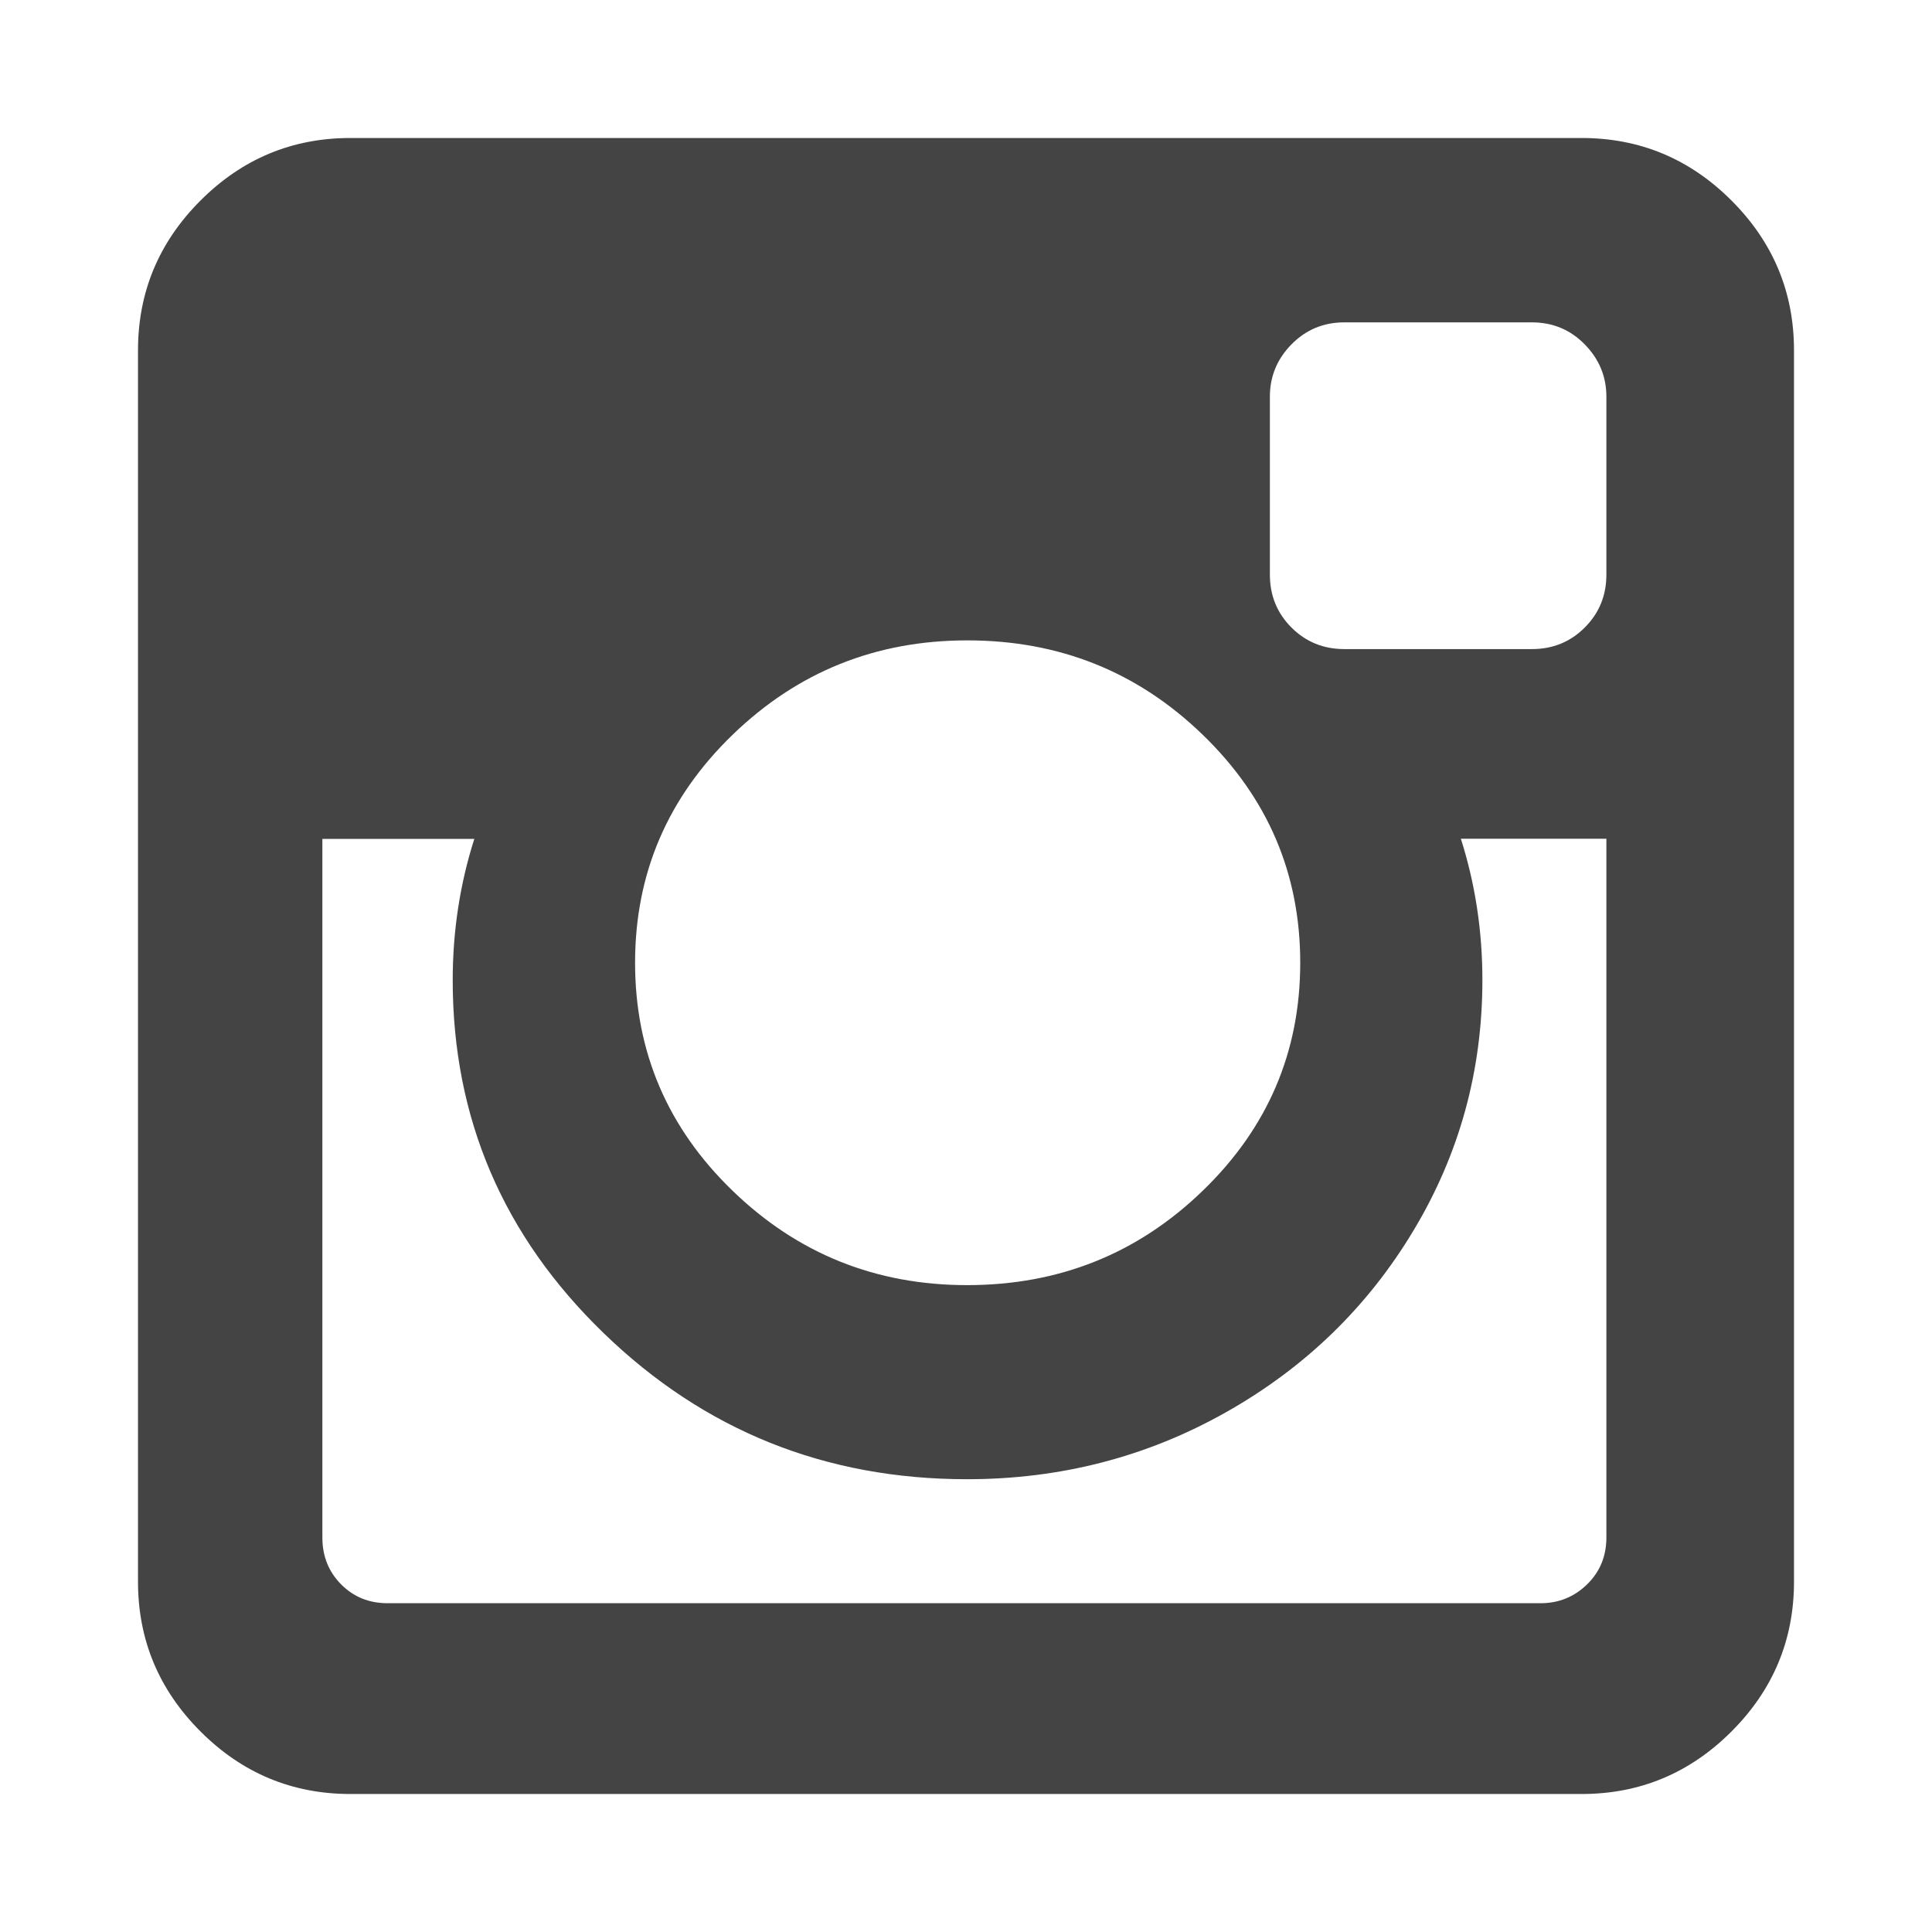
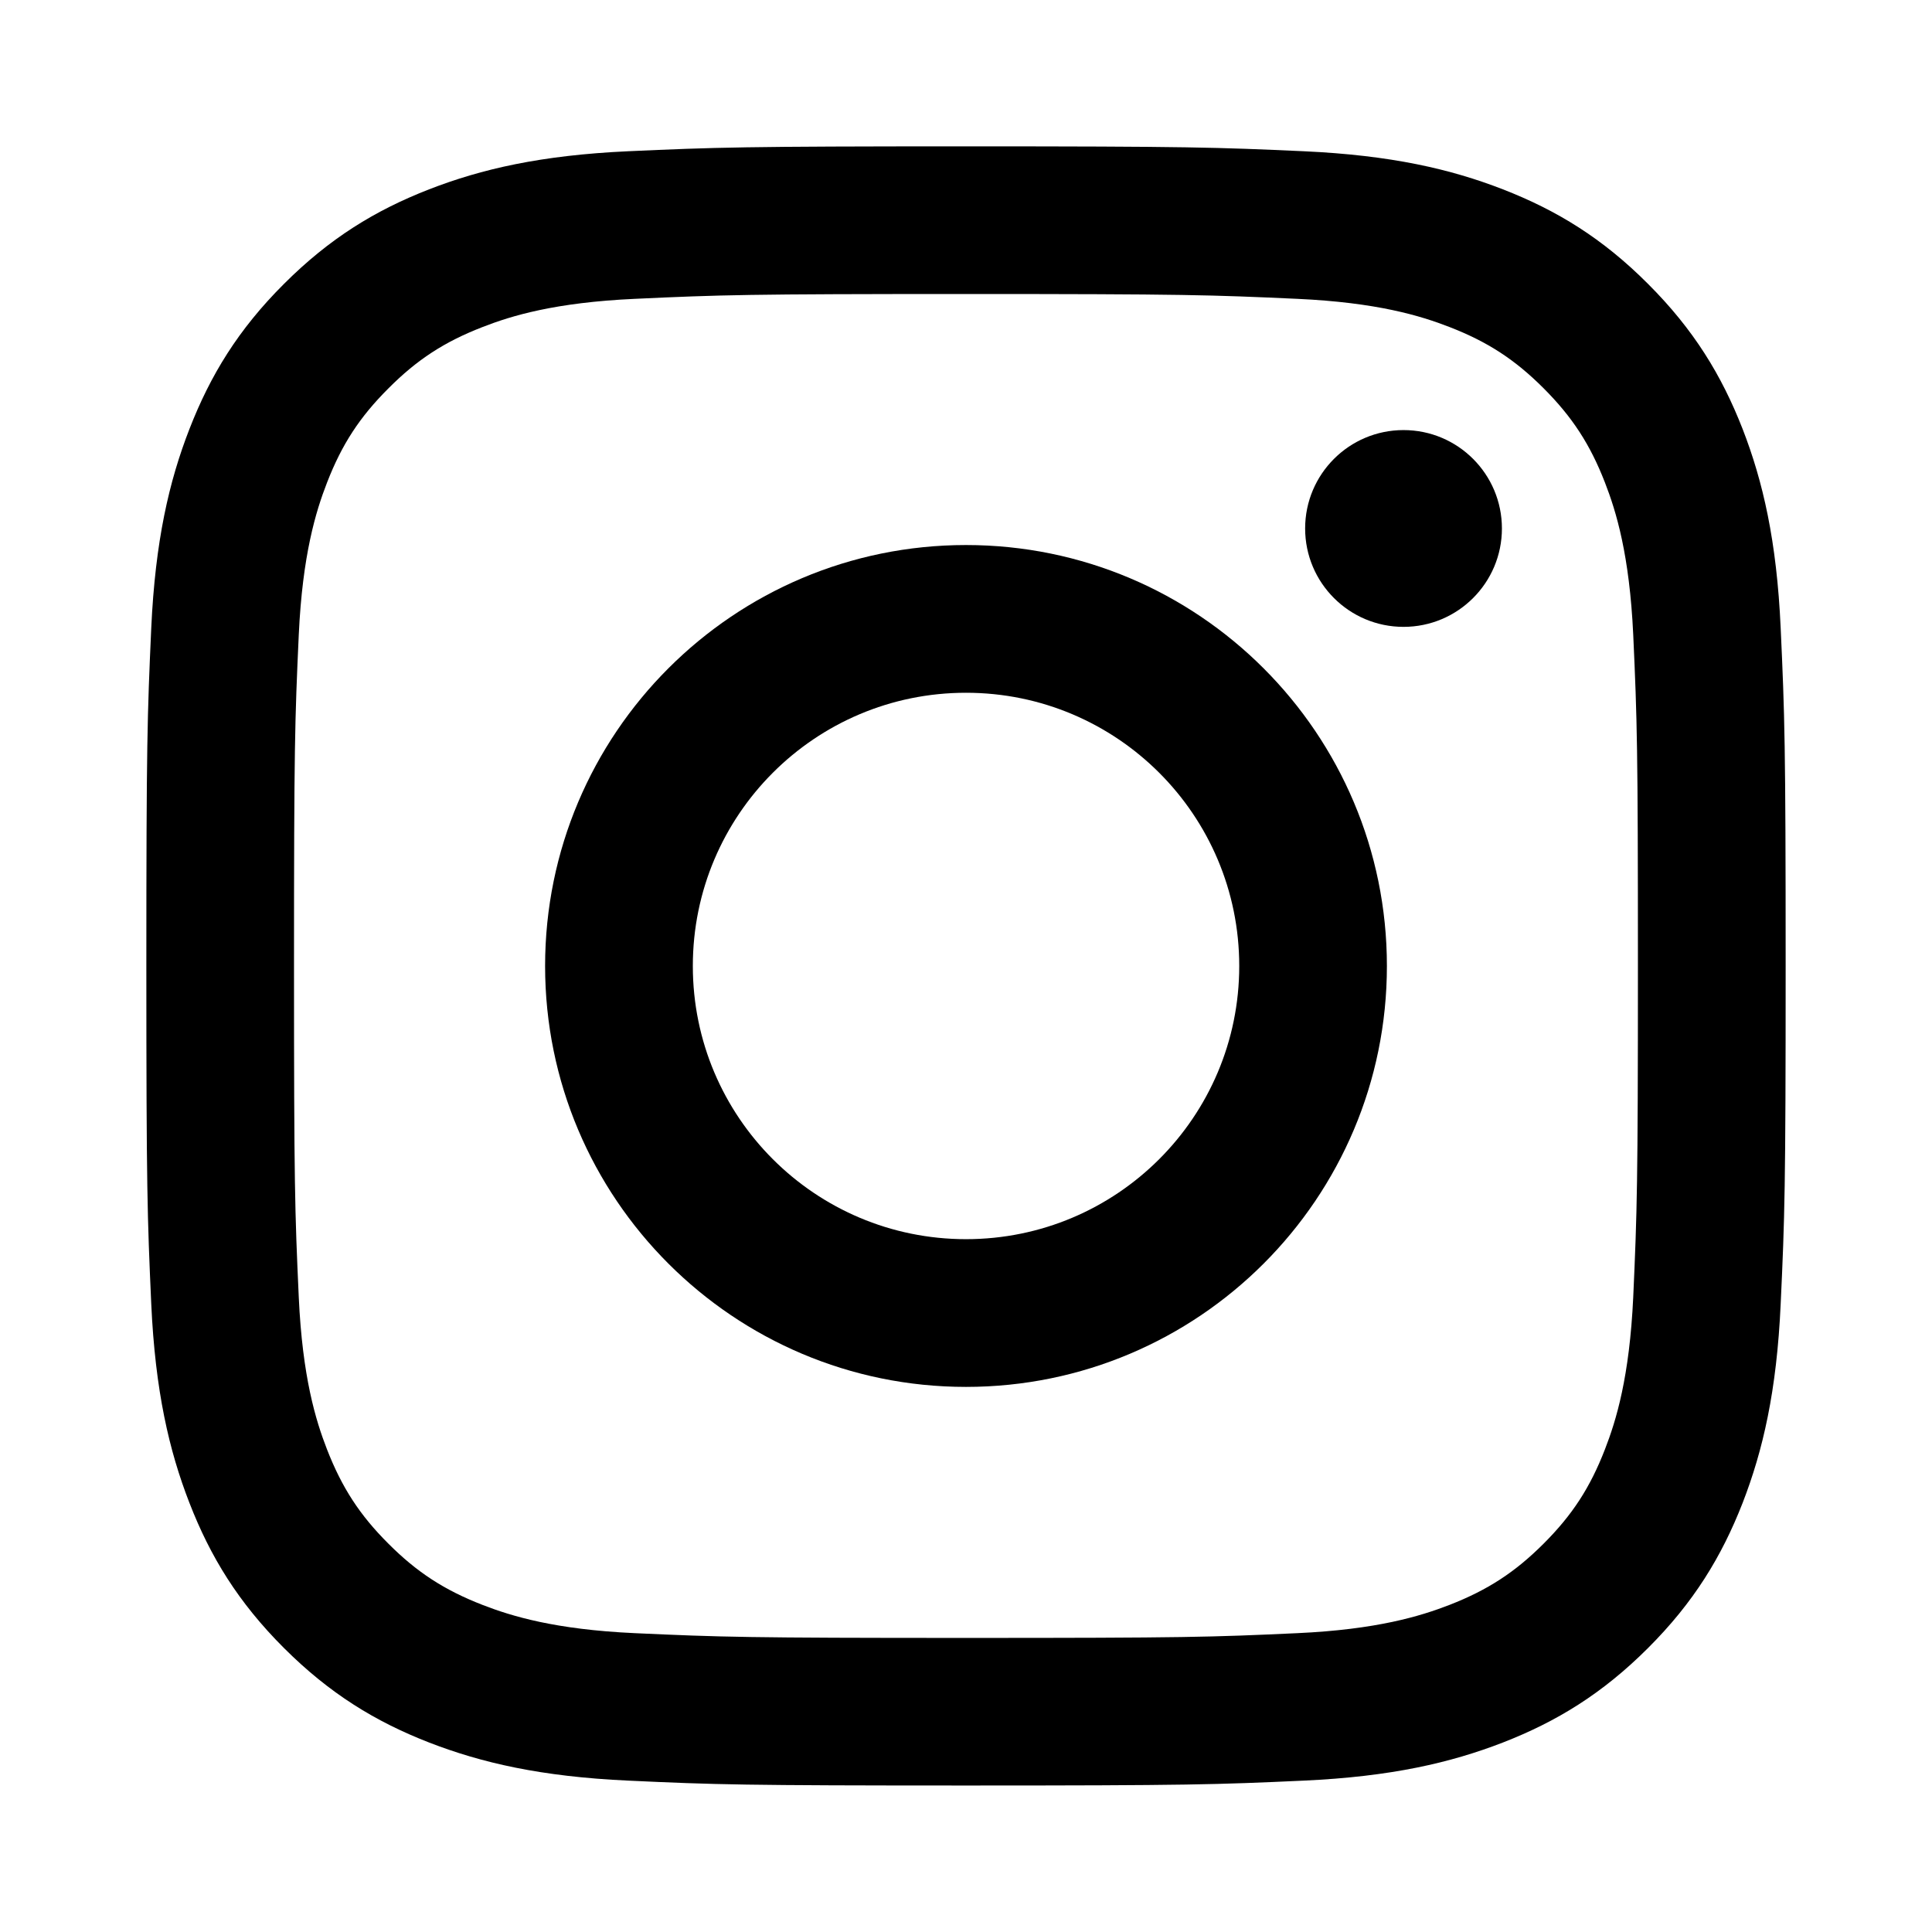
<svg xmlns="http://www.w3.org/2000/svg" version="1.1" id="Layer_1" x="0px" y="0px" width="28px" height="28px" viewBox="0 0 28 28" enable-background="new 0 0 28 28" xml:space="preserve">
-   <path fill="#444444" d="M23.281,22.281V12.156h-2.109c0.209,0.656,0.312,1.338,0.312,2.047c0,1.312-0.332,2.523-1,3.633  c-0.666,1.109-1.572,1.987-2.719,2.633c-1.146,0.646-2.396,0.969-3.75,0.969c-2.052,0-3.808-0.705-5.266-2.117  c-1.458-1.41-2.188-3.116-2.188-5.116c0-0.708,0.104-1.391,0.313-2.047H4.672v10.125c0,0.271,0.091,0.497,0.273,0.68  c0.182,0.183,0.409,0.274,0.68,0.272h16.703c0.261,0,0.484-0.09,0.672-0.272C23.188,22.78,23.281,22.553,23.281,22.281  L23.281,22.281z M18.844,13.953c0-1.292-0.471-2.393-1.414-3.305c-0.942-0.912-2.08-1.368-3.414-1.367  c-1.323,0-2.456,0.456-3.398,1.367c-0.943,0.912-1.414,2.013-1.414,3.305s0.471,2.394,1.414,3.305  c0.942,0.912,2.075,1.367,3.398,1.367c1.333,0,2.471-0.455,3.414-1.367C18.373,16.347,18.844,15.245,18.844,13.953z M23.281,8.328  V5.75c0-0.292-0.104-0.545-0.313-0.758c-0.208-0.213-0.464-0.32-0.766-0.32h-2.72c-0.301,0-0.557,0.107-0.766,0.32  c-0.209,0.213-0.312,0.466-0.312,0.758v2.578c0,0.302,0.104,0.557,0.312,0.766c0.209,0.209,0.465,0.313,0.766,0.313h2.72  c0.302,0,0.558-0.104,0.766-0.313C23.177,8.885,23.281,8.63,23.281,8.328z M26,5.078v17.844c0,0.844-0.302,1.568-0.906,2.172  C24.49,25.698,23.766,26,22.922,26H5.078c-0.844,0-1.568-0.302-2.172-0.906C2.302,24.49,2,23.766,2,22.922V5.078  C2,4.234,2.302,3.51,2.906,2.906C3.51,2.302,4.234,2,5.078,2h17.844c0.844,0,1.568,0.302,2.172,0.906C25.698,3.51,26,4.234,26,5.078  z" />
+   <g>
+     <path d="M14,4.261c3.172,0,3.548,0.013,4.801,0.07c1.157,0.053,1.786,0.245,2.205,0.408c0.555,0.215,0.95,0.473,1.366,0.889   c0.415,0.416,0.673,0.812,0.888,1.365c0.163,0.419,0.356,1.048,0.41,2.206c0.057,1.253,0.068,1.629,0.068,4.801   c0,3.171-0.012,3.547-0.068,4.799c-0.054,1.159-0.247,1.787-0.41,2.206c-0.215,0.555-0.473,0.951-0.888,1.366   c-0.416,0.416-0.812,0.673-1.366,0.889c-0.419,0.162-1.048,0.356-2.205,0.409c-1.253,0.058-1.629,0.069-4.801,0.069   s-3.548-0.012-4.8-0.069c-1.158-0.053-1.788-0.247-2.206-0.409c-0.555-0.216-0.951-0.473-1.366-0.889   c-0.416-0.415-0.673-0.812-0.889-1.366c-0.163-0.419-0.356-1.047-0.409-2.205c-0.057-1.253-0.069-1.629-0.069-4.8   c0-3.172,0.012-3.548,0.069-4.801C4.384,8.041,4.577,7.412,4.74,6.993c0.215-0.554,0.473-0.949,0.889-1.364   c0.415-0.417,0.811-0.675,1.366-0.89C7.413,4.576,8.042,4.384,9.2,4.331C10.452,4.273,10.828,4.261,14,4.261 M14,2.121   c-3.226,0-3.63,0.014-4.898,0.071C7.838,2.25,6.975,2.45,6.219,2.744c-0.781,0.304-1.443,0.71-2.104,1.371   c-0.661,0.659-1.066,1.322-1.37,2.104C2.451,6.974,2.25,7.838,2.192,9.103C2.135,10.369,2.121,10.773,2.121,14   c0,3.226,0.014,3.63,0.071,4.897c0.058,1.265,0.259,2.127,0.553,2.883c0.303,0.781,0.709,1.444,1.37,2.104s1.323,1.066,2.104,1.37   c0.756,0.293,1.619,0.494,2.883,0.552c1.268,0.059,1.672,0.071,4.898,0.071c3.226,0,3.631-0.013,4.897-0.071   c1.265-0.058,2.128-0.259,2.884-0.552c0.781-0.304,1.444-0.71,2.104-1.37c0.661-0.66,1.066-1.323,1.371-2.104   c0.293-0.756,0.494-1.618,0.551-2.883c0.059-1.268,0.072-1.672,0.072-4.897c0-3.227-0.014-3.631-0.072-4.897   c-0.057-1.265-0.258-2.129-0.551-2.884c-0.305-0.781-0.71-1.444-1.371-2.104c-0.659-0.661-1.322-1.067-2.104-1.371   c-0.756-0.294-1.619-0.494-2.884-0.552C17.631,2.135,17.226,2.121,14,2.121L14,2.121z" />
+     <path d="M14,7.899c-3.369,0-6.1,2.731-6.1,6.101c0,3.368,2.731,6.1,6.1,6.1s6.1-2.731,6.1-6.1C20.1,10.631,17.369,7.899,14,7.899z    M14,17.959c-2.187,0-3.959-1.772-3.959-3.959c0-2.188,1.772-3.96,3.959-3.96c2.187,0,3.96,1.772,3.96,3.96   C17.96,16.187,16.187,17.959,14,17.959z" />
+     <circle cx="20.341" cy="7.659" r="1.426" />
+   </g>
</svg>
